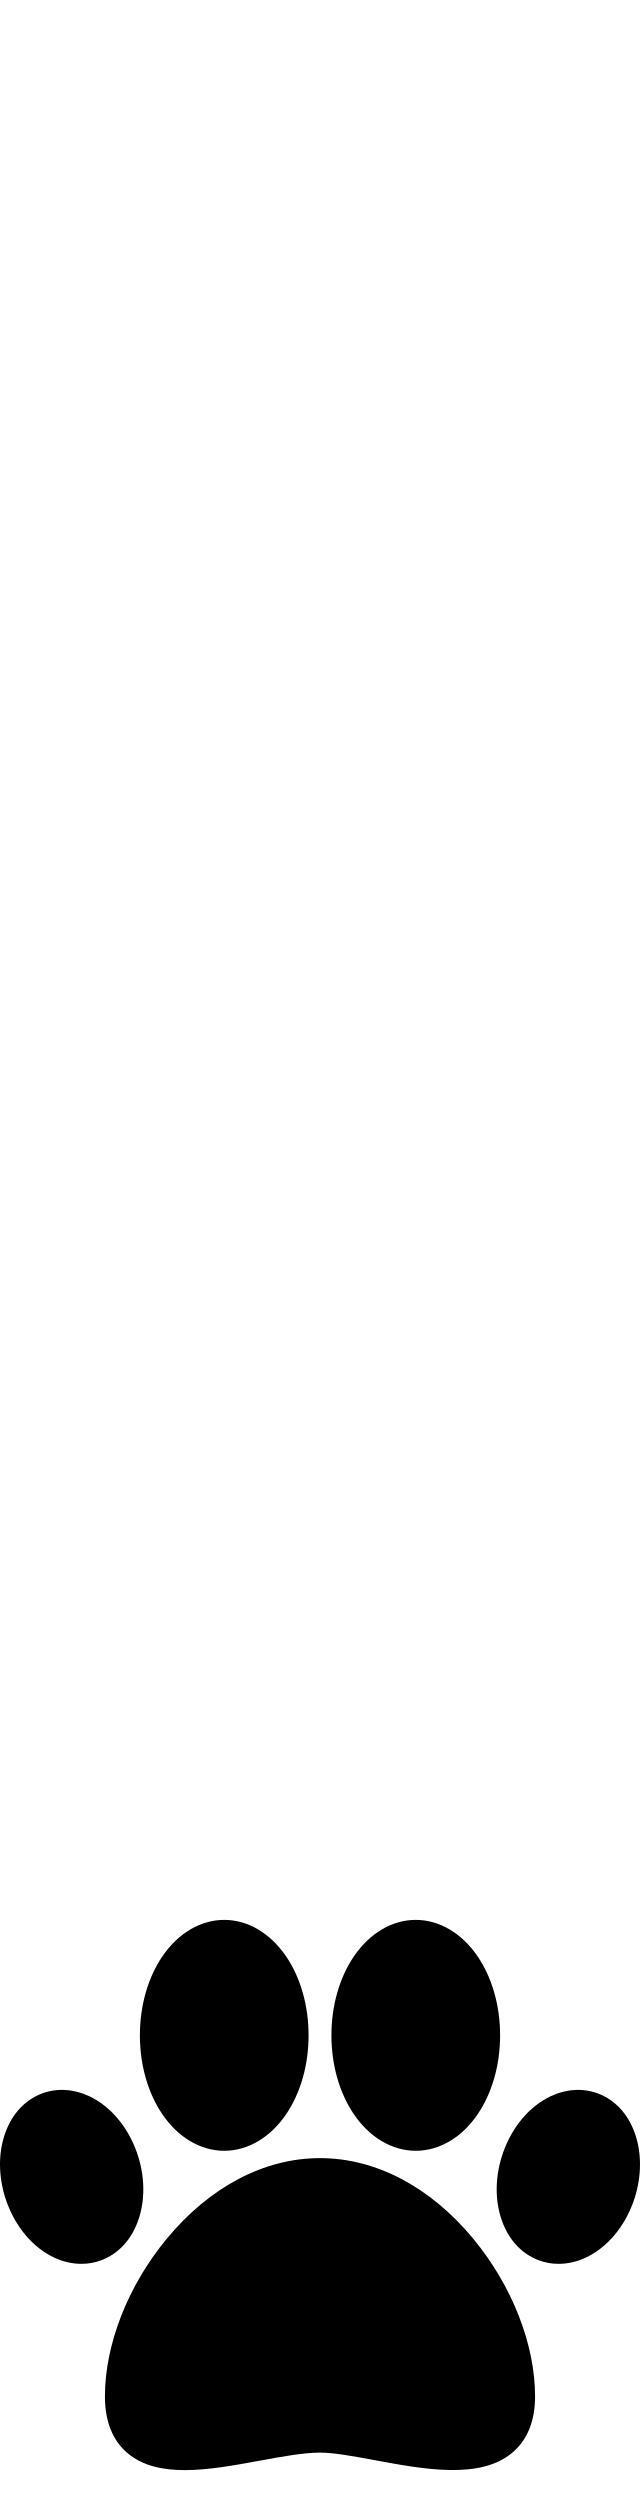
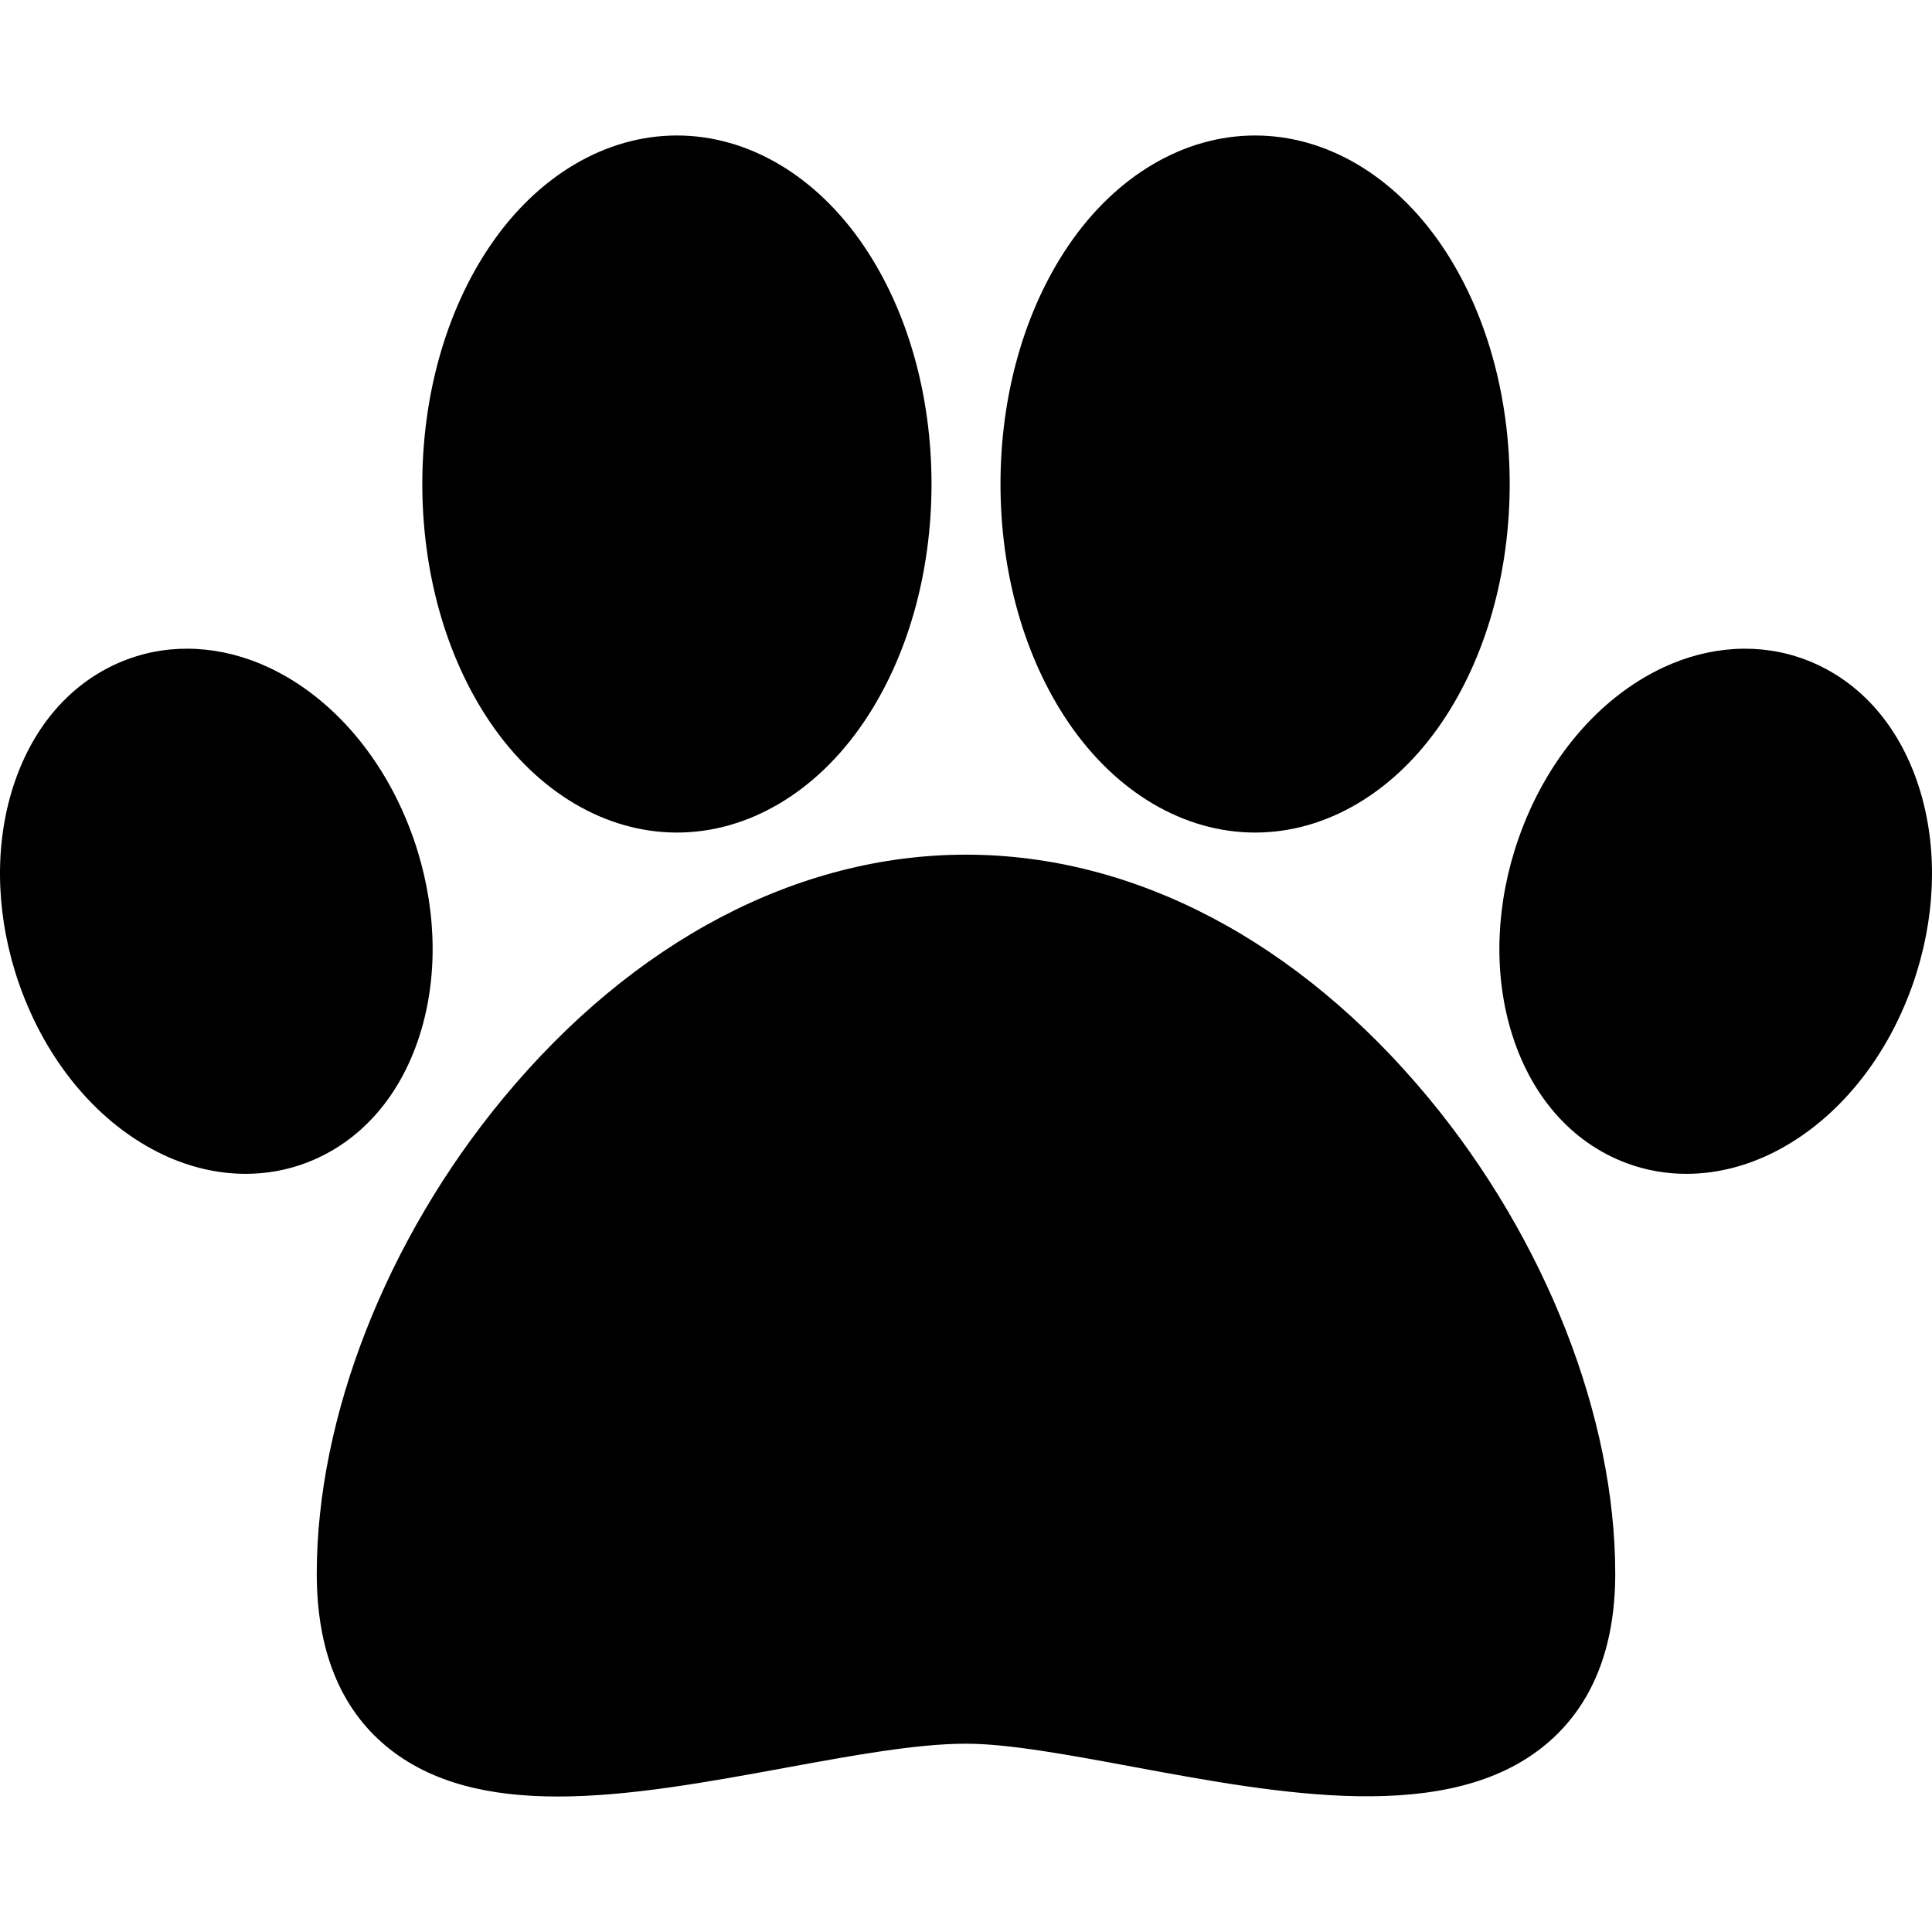
- <svg xmlns="http://www.w3.org/2000/svg" version="1.1" id="Capa_1" x="0px" y="0px" viewBox="0 -1500 512 2000" style="enable-background:new 0 0 512 512;" xml:space="preserve">
+ <svg xmlns="http://www.w3.org/2000/svg" version="1.1" id="Capa_1" x="0px" y="0px" viewBox="0 0 512 512" style="enable-background:new 0 0 512 512;" xml:space="preserve">
  <g>
    <g>
      <path d="M378.608,290.994C344.16,249.402,300.618,226.496,256,226.496s-88.161,22.906-122.607,64.498    c-30.963,37.385-49.448,84.501-49.448,126.035c0,20.176,6.168,35.544,18.332,45.679c12.006,10.004,27.857,13.388,45.541,13.387    c18.817,0,39.711-3.832,60.24-7.598c17.939-3.291,34.883-6.399,47.943-6.399c11.272,0,27.165,2.95,43.988,6.073    c39.317,7.3,83.881,15.572,109.624-5.832c12.238-10.175,18.443-25.42,18.443-45.31    C428.057,375.495,409.572,328.379,378.608,290.994z" />
    </g>
  </g>
  <g>
    <g>
      <path d="M382.13,65.146c-12.604-18.583-30.652-29.24-49.517-29.24c-18.866,0-36.913,10.658-49.517,29.24    c-11.578,17.071-17.955,39.489-17.955,63.125c0,23.636,6.376,46.054,17.955,63.125c12.604,18.582,30.652,29.24,49.517,29.24    c18.866,0,36.913-10.658,49.517-29.24c11.578-17.071,17.955-39.489,17.955-63.125C400.085,104.635,393.709,82.216,382.13,65.146z" />
    </g>
  </g>
  <g>
    <g>
      <path d="M228.905,65.145c-12.604-18.583-30.651-29.24-49.517-29.24s-36.914,10.658-49.517,29.24    c-11.578,17.071-17.955,39.489-17.955,63.125s6.376,46.054,17.955,63.125c12.604,18.583,30.651,29.241,49.517,29.241    s36.913-10.658,49.517-29.241c11.578-17.071,17.955-39.488,17.955-63.125C246.859,104.634,240.483,82.215,228.905,65.145z" />
    </g>
  </g>
  <g>
    <g>
      <path d="M509.019,210.133c-5.081-17.284-15.972-29.843-30.665-35.362c-11.824-4.441-25.171-3.688-37.583,2.121    c-17.105,8.004-31.086,24.532-38.356,45.345c-5.941,17.008-6.682,34.985-2.085,50.622c5.081,17.284,15.972,29.843,30.666,35.362    c5.085,1.91,10.45,2.859,15.902,2.859c7.227,0,14.607-1.669,21.682-4.98c17.105-8.004,31.086-24.532,38.356-45.344v-0.001    C512.876,243.748,513.617,225.77,509.019,210.133z" />
    </g>
  </g>
  <g>
    <g>
      <path d="M109.587,222.235c-7.271-20.813-21.252-37.34-38.356-45.344c-12.413-5.809-25.761-6.561-37.584-2.121    c-14.694,5.52-25.585,18.079-30.666,35.362c-4.597,15.637-3.856,33.615,2.085,50.622v0.001    c7.272,20.813,21.252,37.34,38.356,45.344c7.076,3.311,14.455,4.98,21.682,4.98c5.452,0,10.818-0.95,15.902-2.859    c14.696-5.52,25.586-18.079,30.667-35.362C116.268,257.222,115.527,239.244,109.587,222.235z" />
    </g>
  </g>
  <g>
</g>
  <g>
</g>
  <g>
</g>
  <g>
</g>
  <g>
</g>
  <g>
</g>
  <g>
</g>
  <g>
</g>
  <g>
</g>
  <g>
</g>
  <g>
</g>
  <g>
</g>
  <g>
</g>
  <g>
</g>
  <g>
</g>
</svg>
